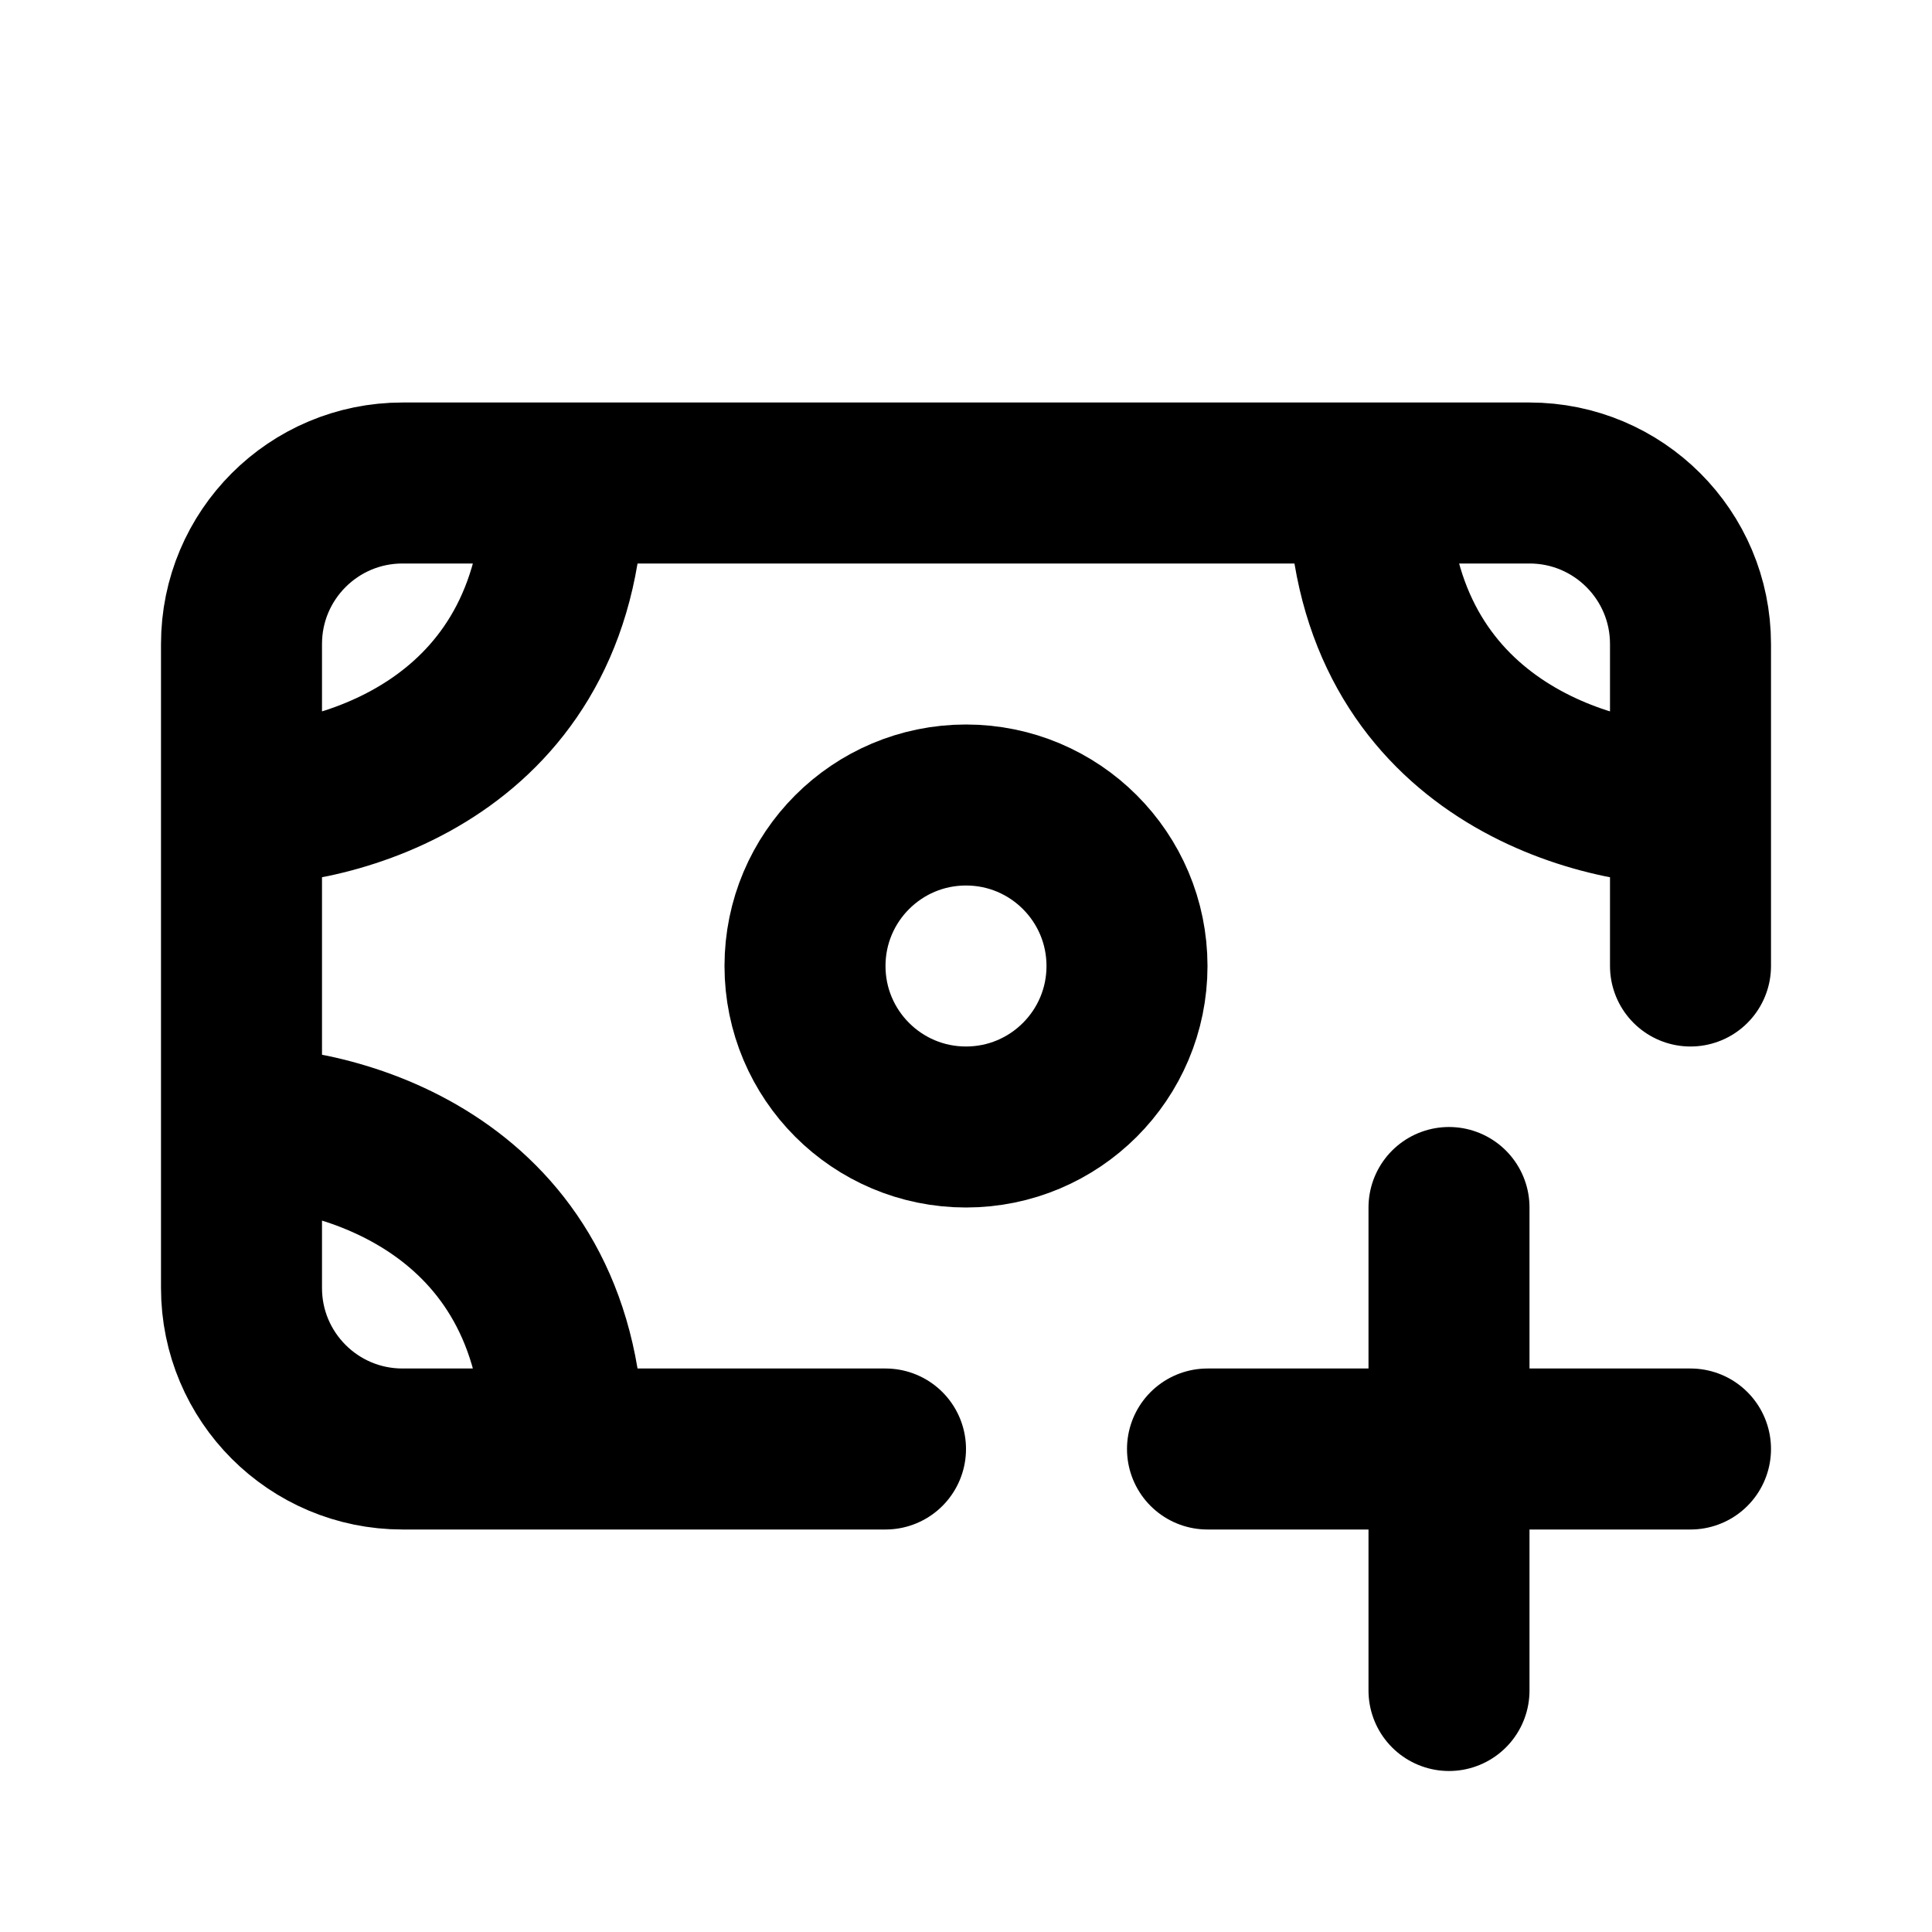
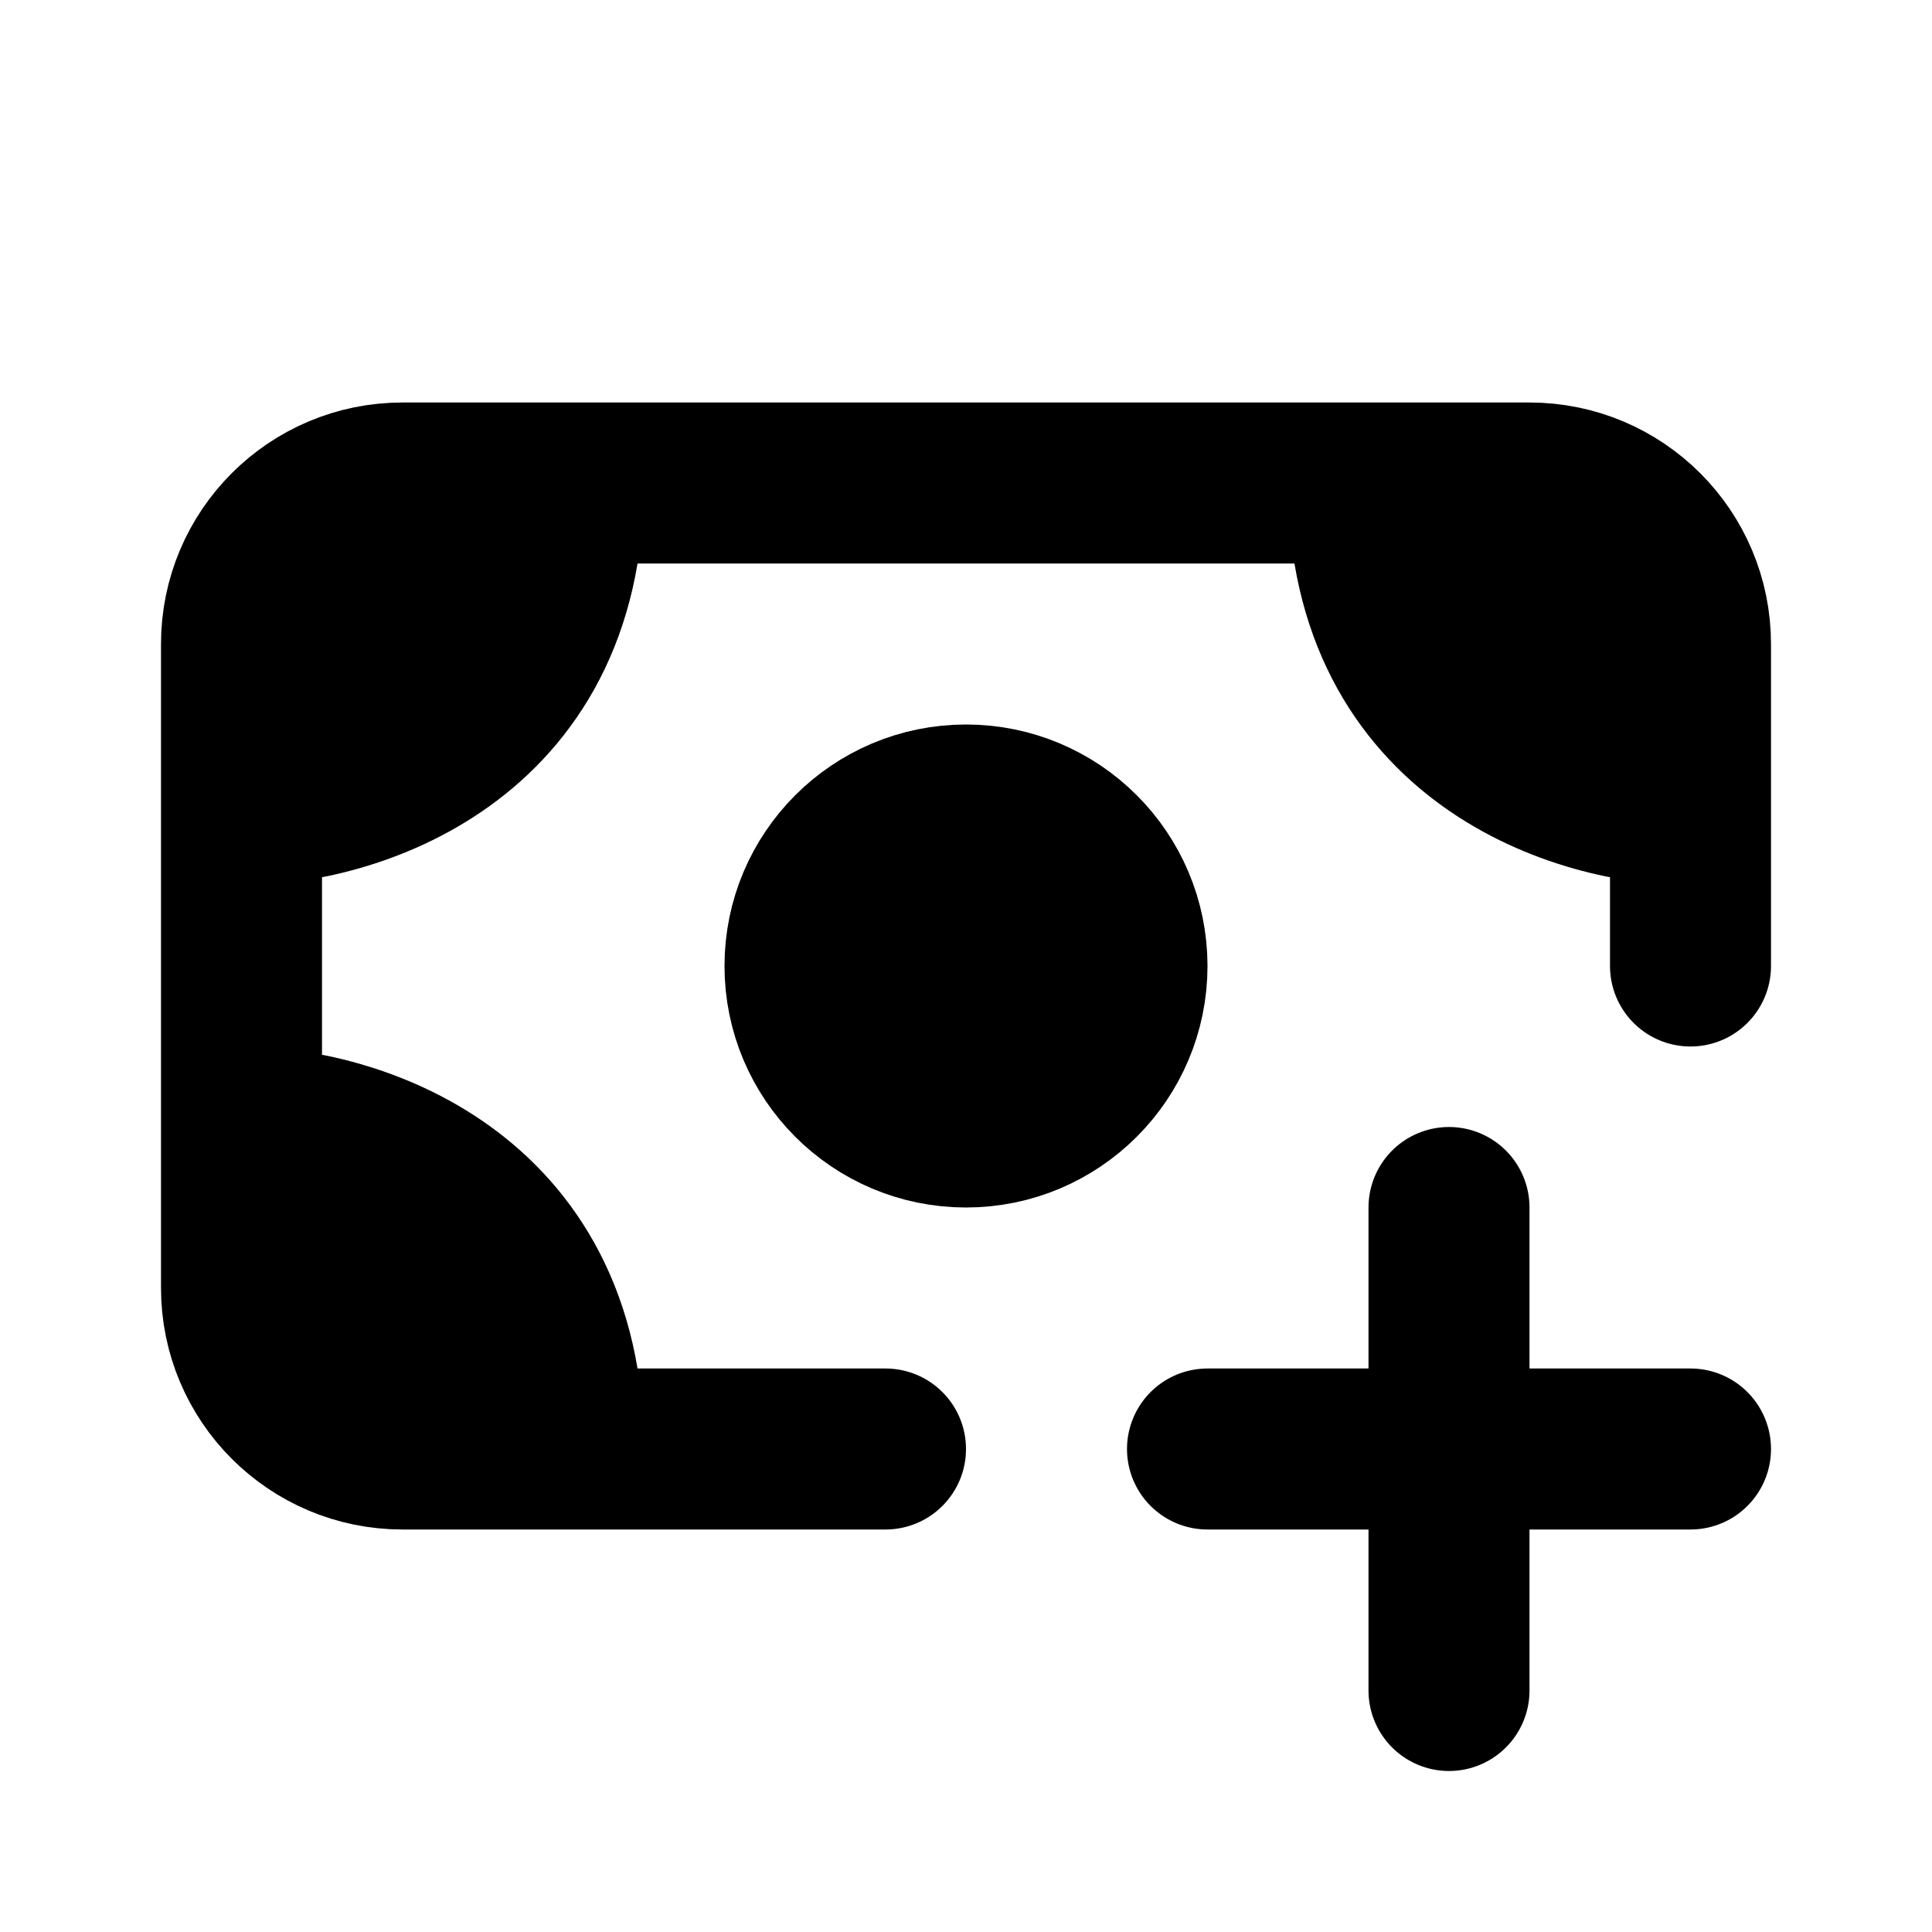
<svg xmlns="http://www.w3.org/2000/svg" viewBox="0 0 24 24">
-   <g fill="none" stroke="currentColor" stroke-linecap="round" stroke-linejoin="round" stroke-width="2">
+   <g fill="currentColor" stroke="currentColor" stroke-linecap="round" stroke-linejoin="round" stroke-width="2">
    <path d="M3 10V8a2 2 0 0 1 2-2h2m-4 4c1.333 0 4-.8 4-4m-4 4v4m18-4V8a2 2 0 0 0-2-2h-2m4 4c-1.333 0-4-.8-4-4m4 4v2M7 6h10M3 14v2a2 2 0 0 0 2 2h2m-4-4c1.333 0 4 .8 4 4m0 0h4" />
    <circle cx="12" cy="12" r="2" />
    <path d="M18 15v3m0 3v-3m0 0h-3m3 0h3" />
  </g>
</svg>
